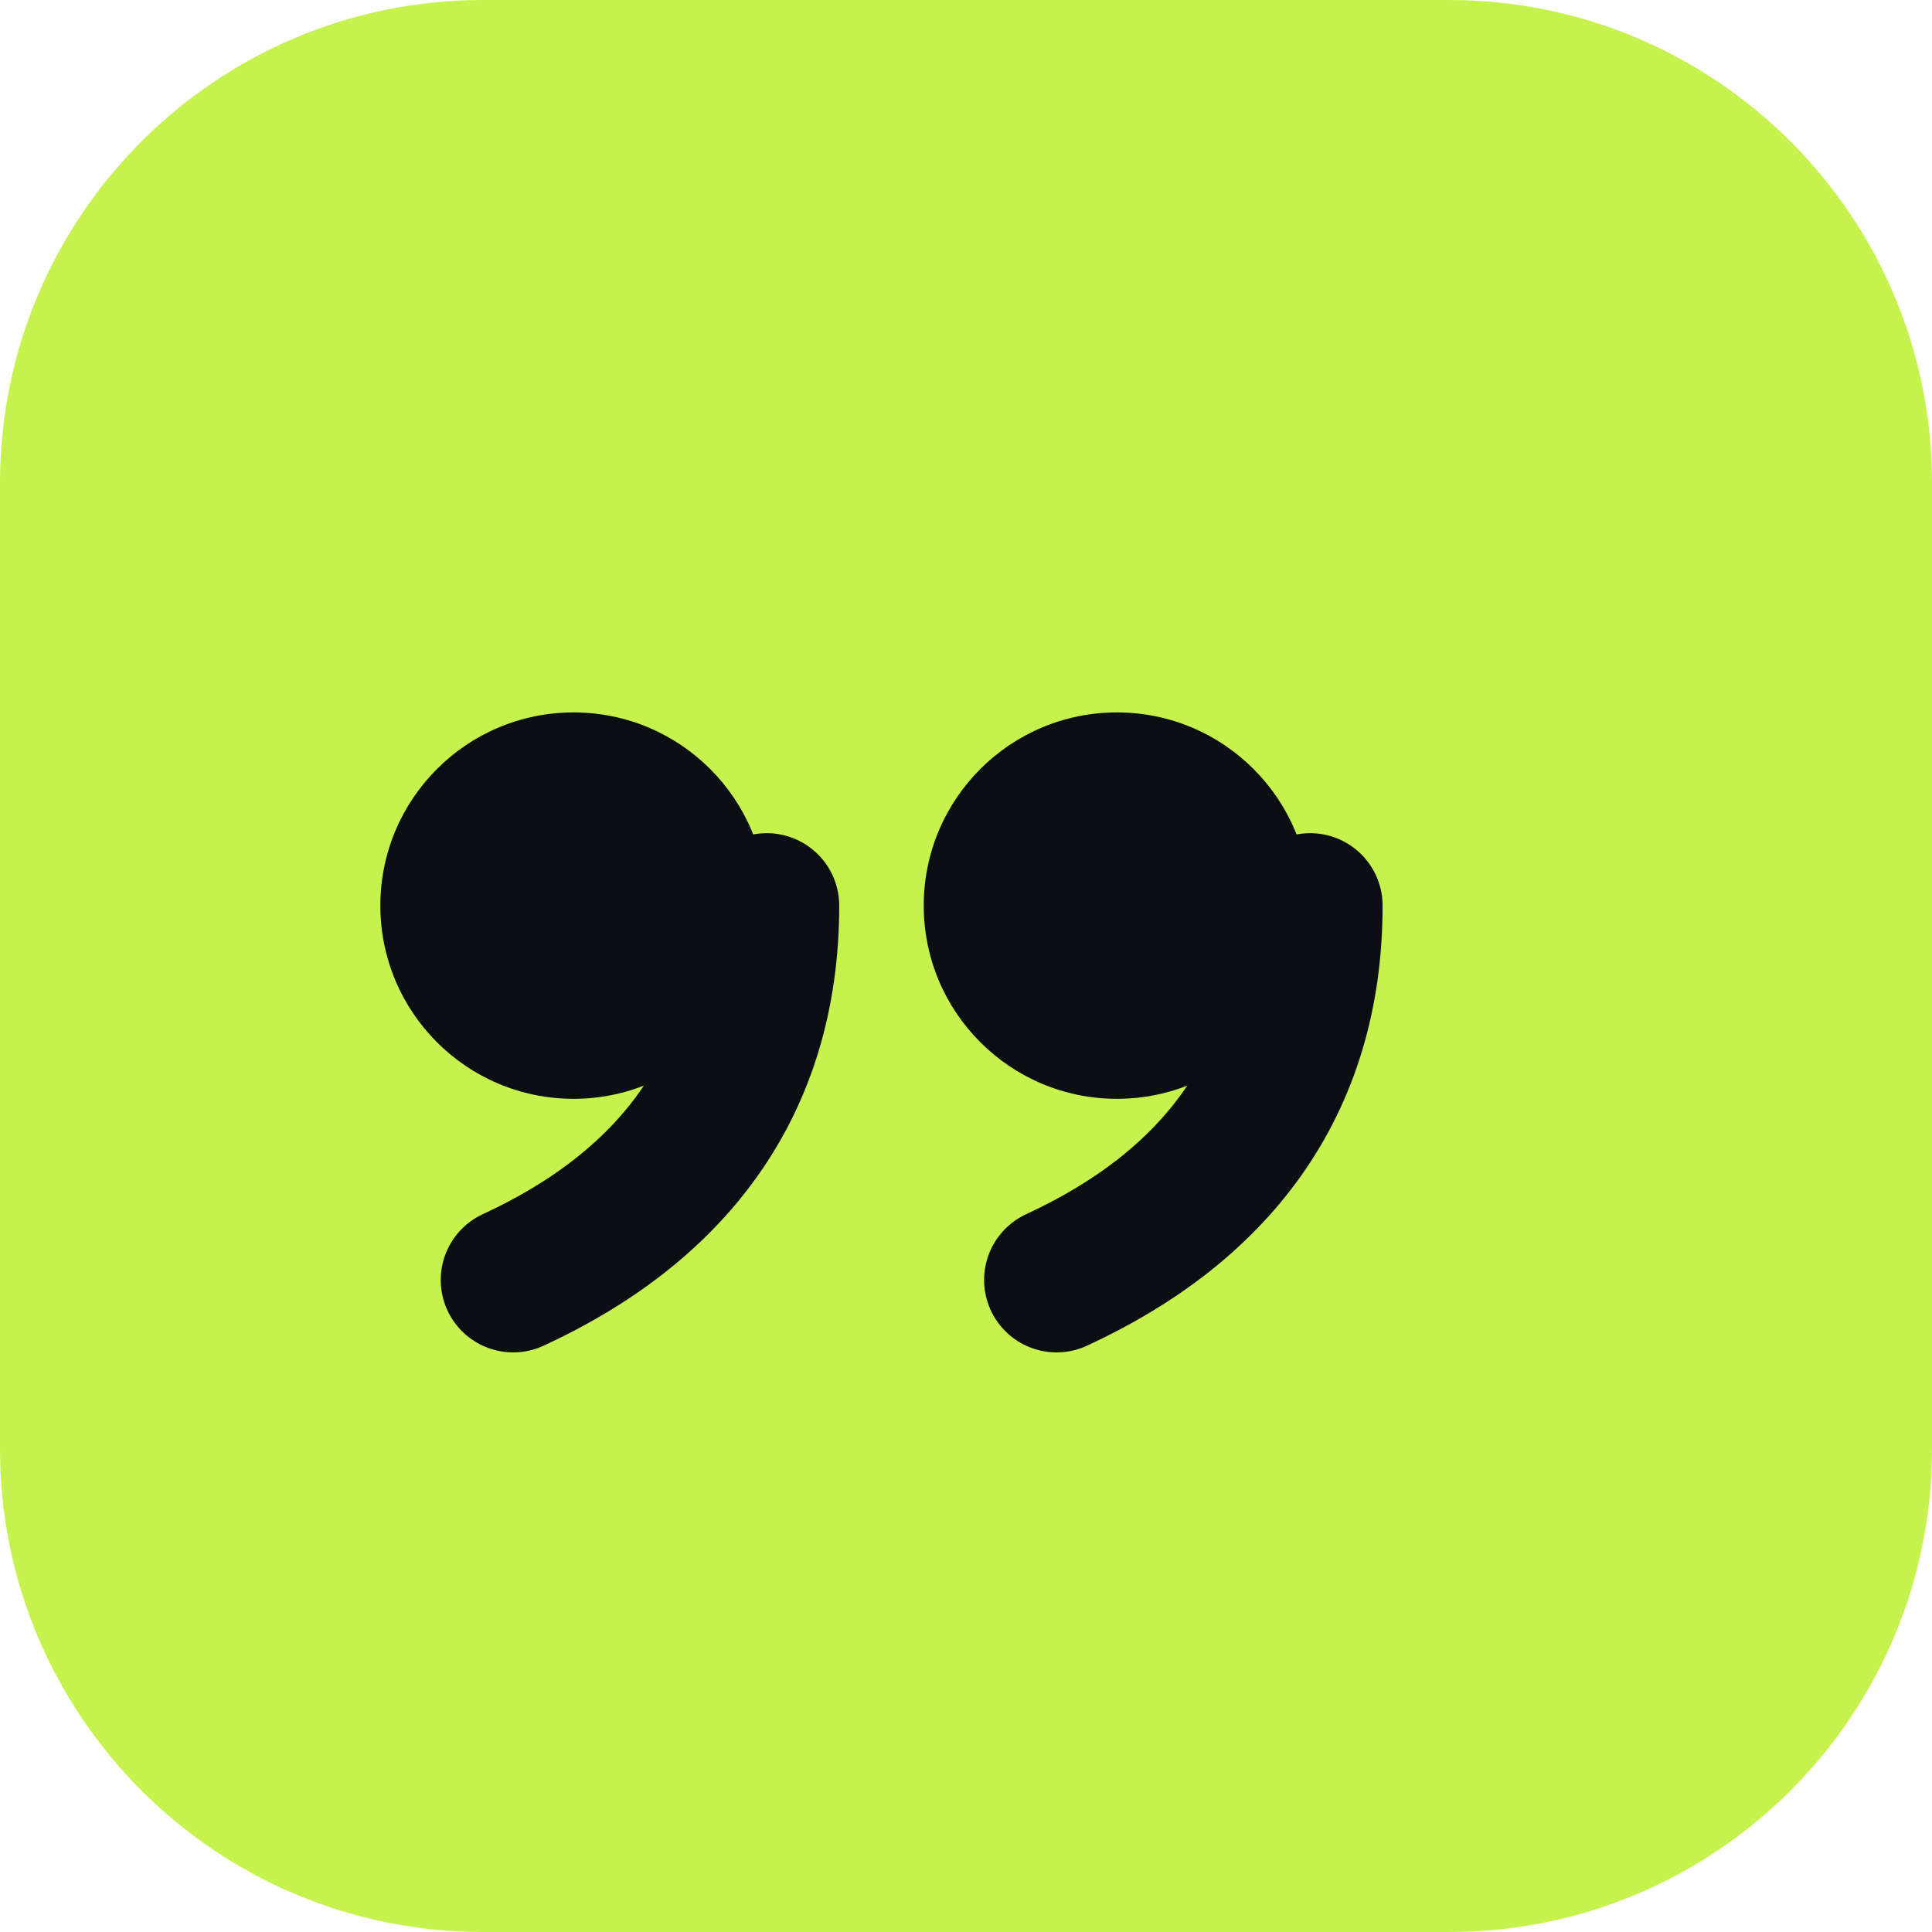
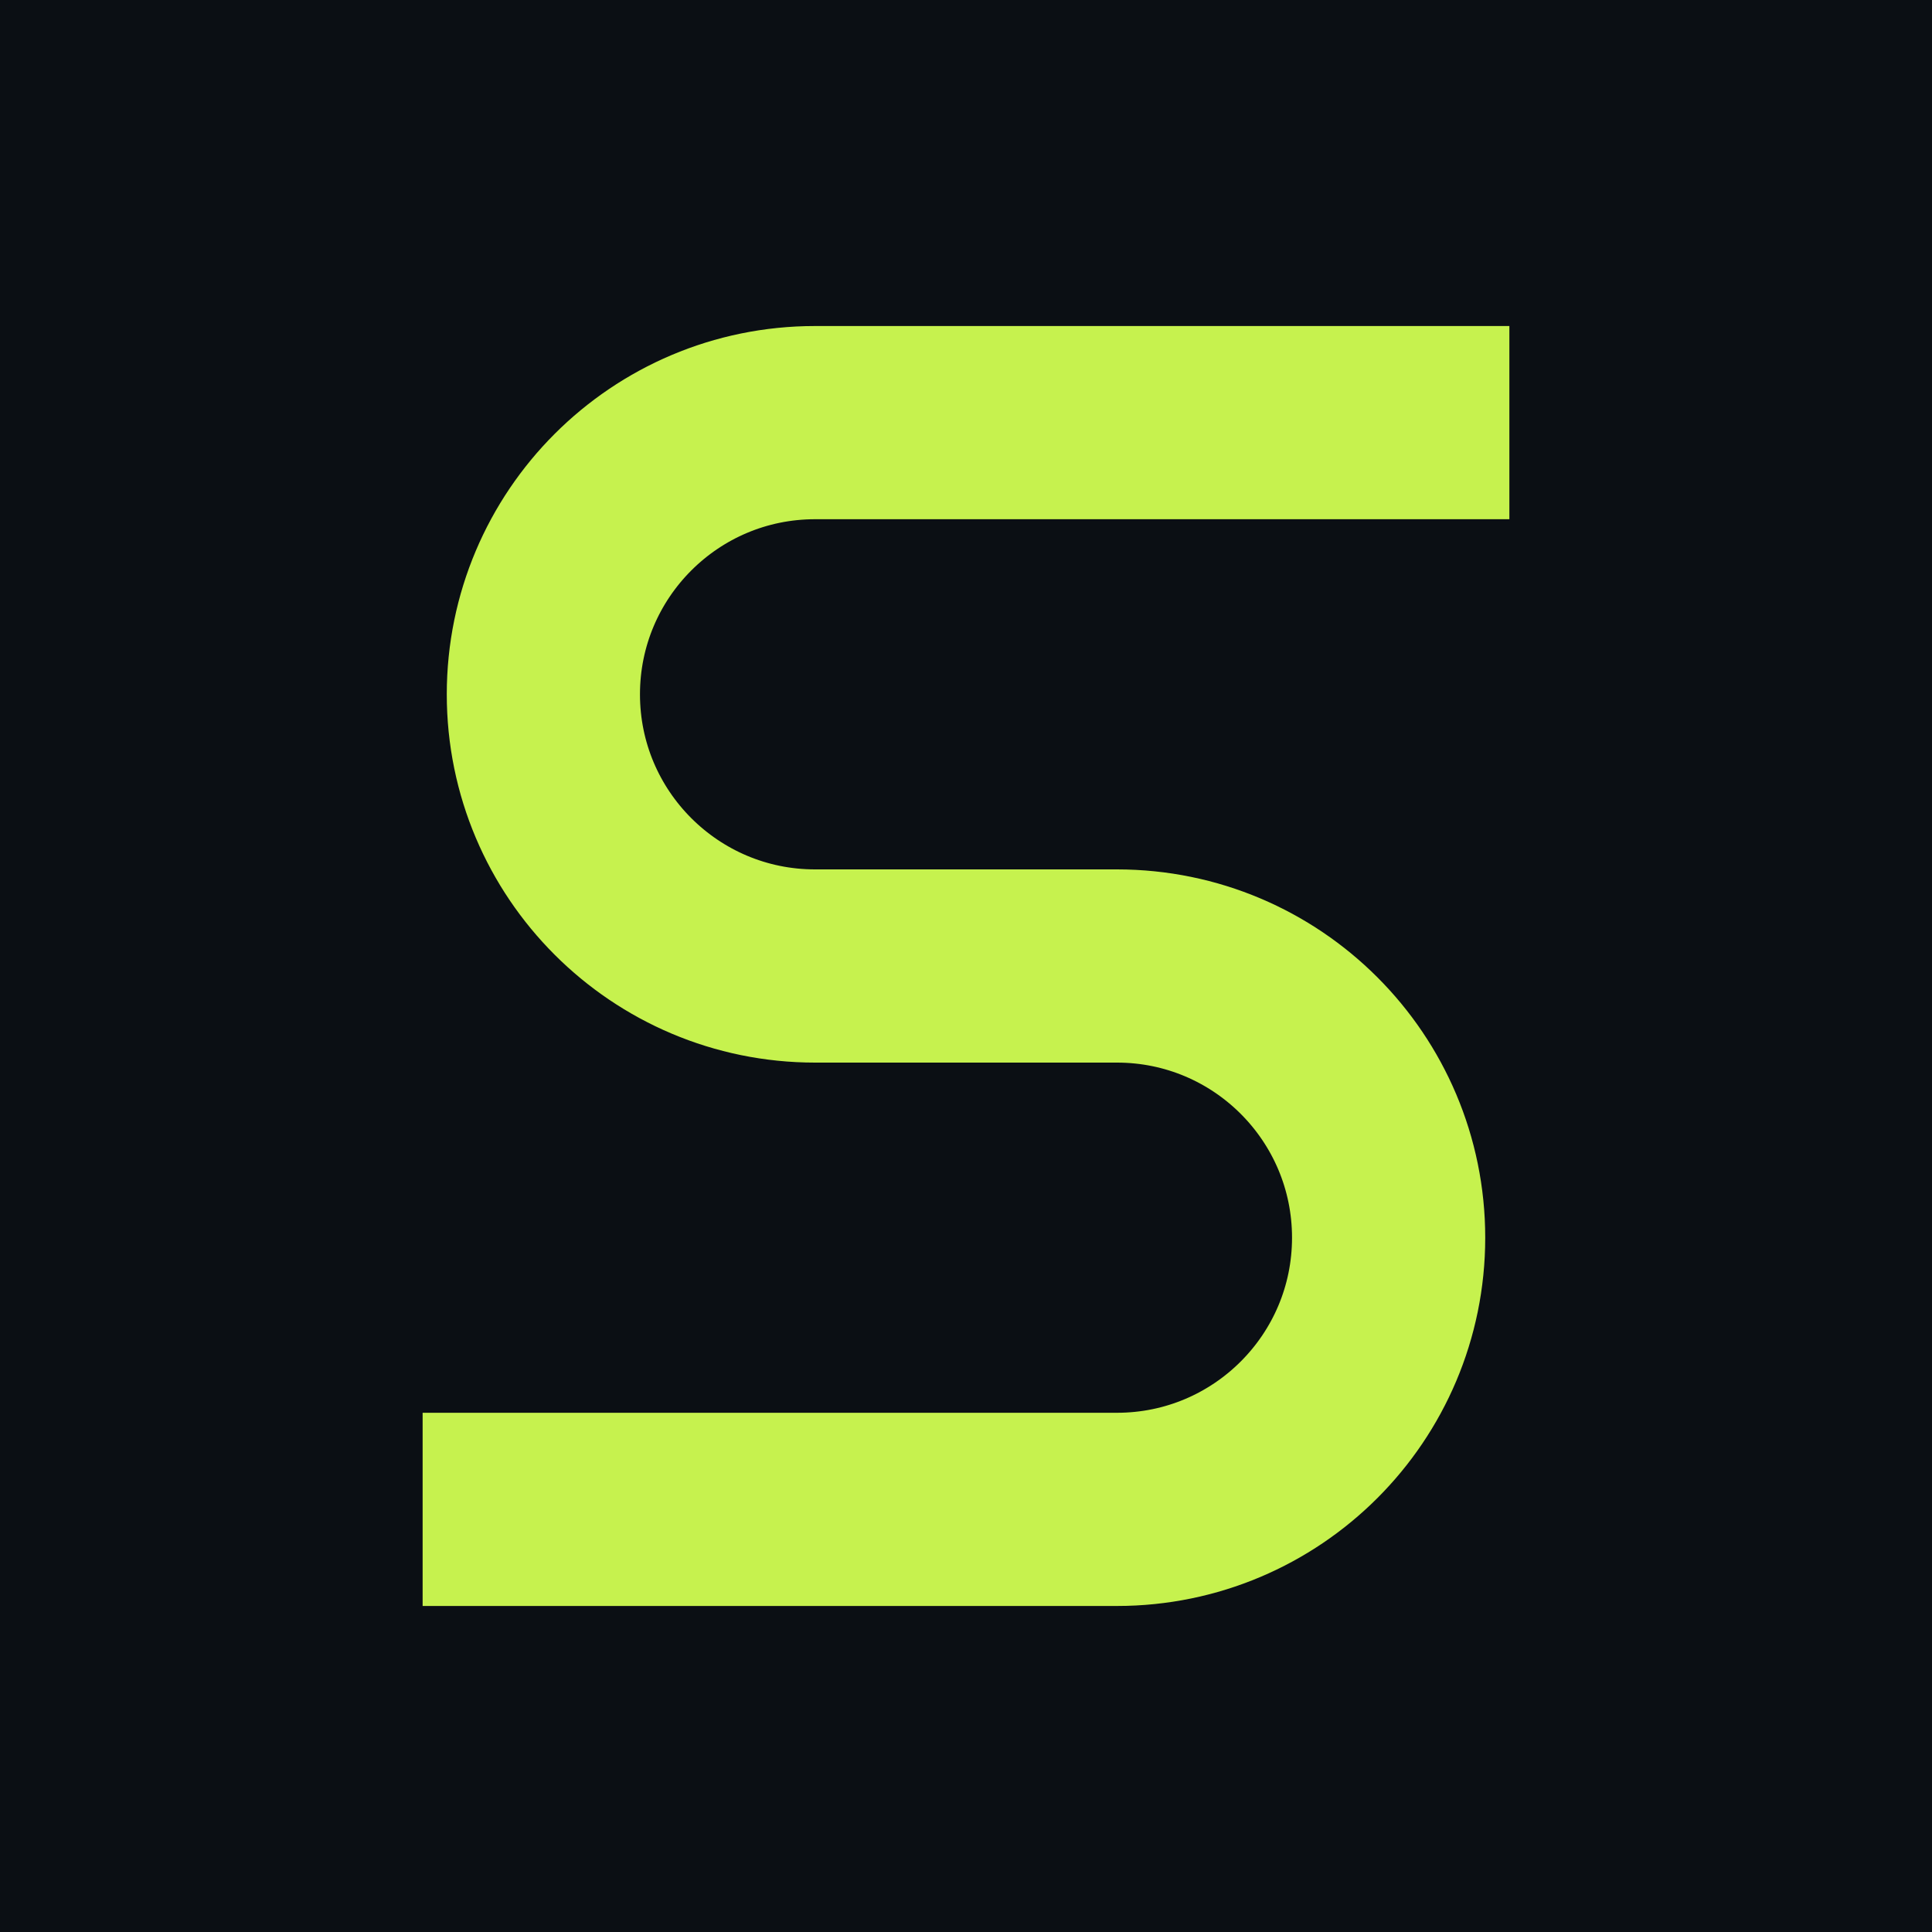
<svg xmlns="http://www.w3.org/2000/svg" viewBox="0 0 32 32">
-   <rect width="32" height="32" rx="8" fill="#C6F24E" />
-   <circle cx="9.5" cy="15" r="3.2" fill="#0B0F14" />
-   <circle cx="18.5" cy="15" r="3.2" fill="#0B0F14" />
-   <path d="M12.7 15c0 3-1.6 5-4.2 6.2M21.7 15c0 3-1.6 5-4.2 6.2" stroke="#0B0F14" stroke-width="2.4" stroke-linecap="round" fill="none" />
+   <rect width="32" height="32" fill="#0B0F14" />
+   <path d="M25 7H13.5A4.5 4.5 0 0 0 13.5 16H18.5A4.5 4.5 0 0 1 18.5 25H7" fill="none" stroke="#C6F24E" stroke-width="3.2" />
</svg>
